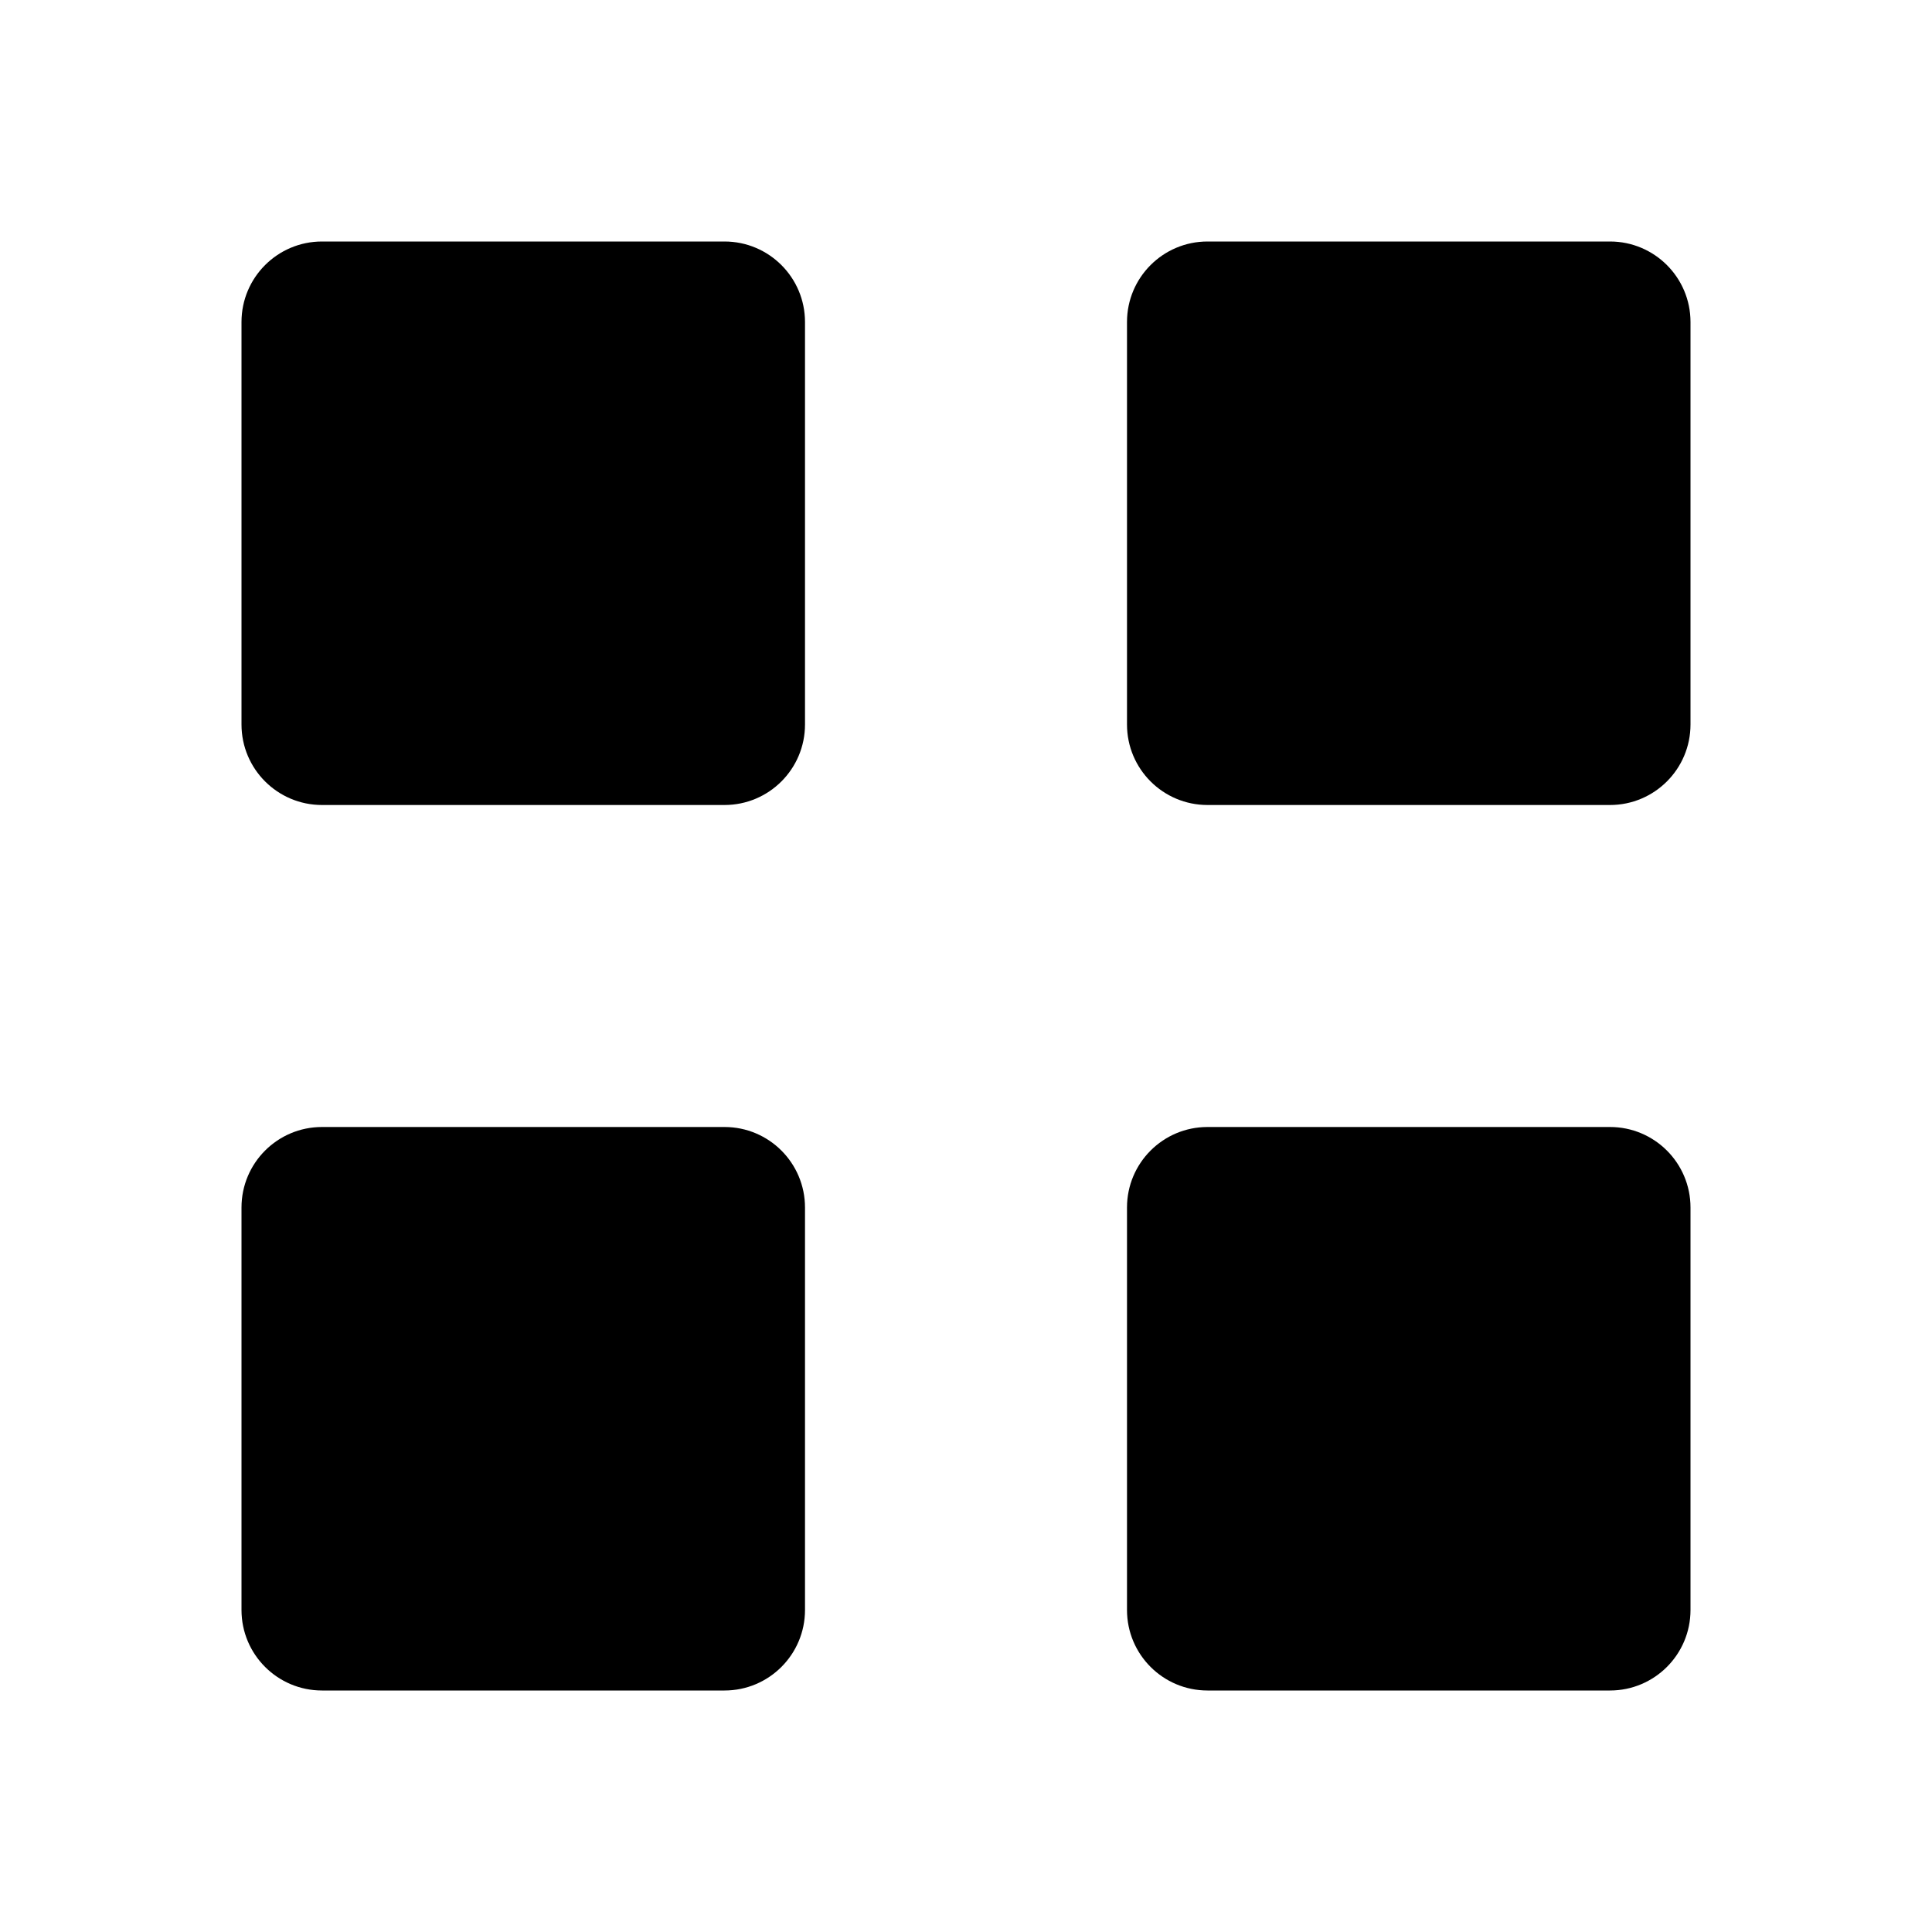
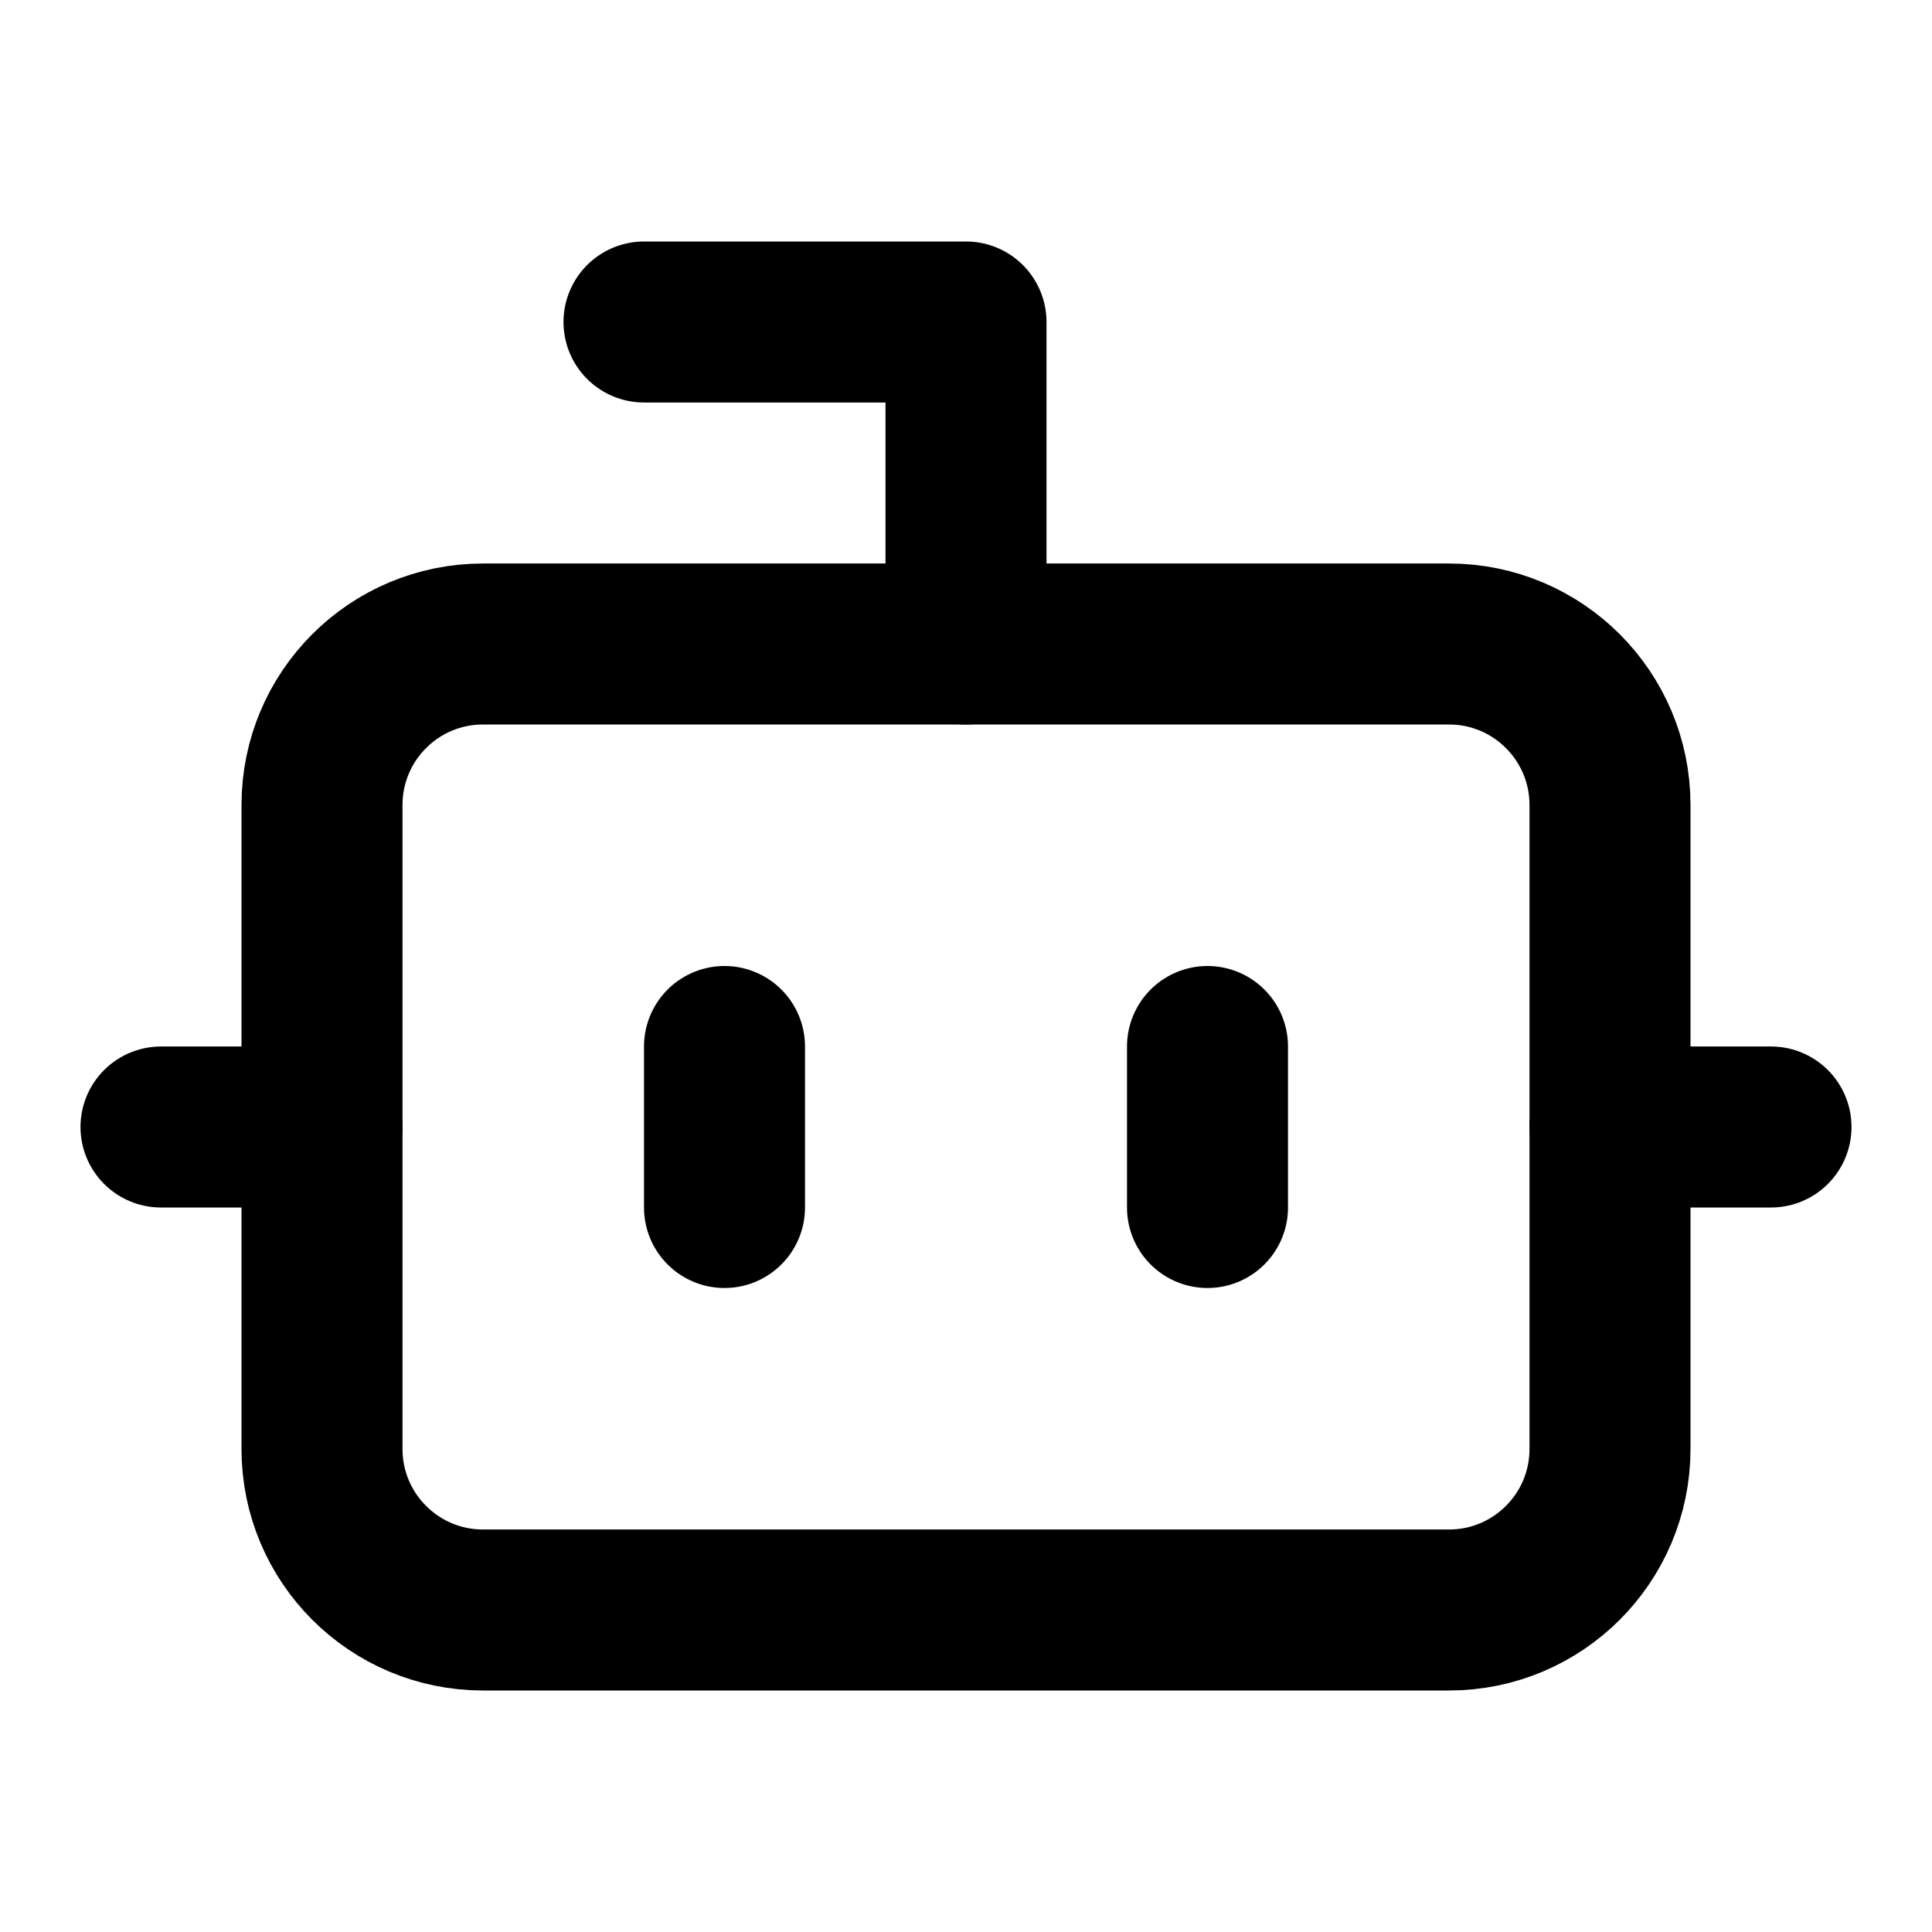
- <svg xmlns="http://www.w3.org/2000/svg" viewBox="0 0 24 24" fill="currentColor">
-   <rect x="3" y="3" width="7" height="7" rx="1" />
-   <rect x="14" y="3" width="7" height="7" rx="1" />
-   <rect x="3" y="14" width="7" height="7" rx="1" />
-   <rect x="14" y="14" width="7" height="7" rx="1" />
+ <svg xmlns="http://www.w3.org/2000/svg" width="24" height="24" viewBox="0 0 24 24" fill="none" stroke="currentColor" stroke-width="2" stroke-linecap="round" stroke-linejoin="round" class="lucide lucide-bot-icon lucide-bot">
+   <path d="M12 8V4H8" />
+   <rect width="16" height="12" x="4" y="8" rx="2" />
+   <path d="M2 14h2" />
+   <path d="M20 14h2" />
+   <path d="M15 13v2" />
+   <path d="M9 13v2" />
</svg>
